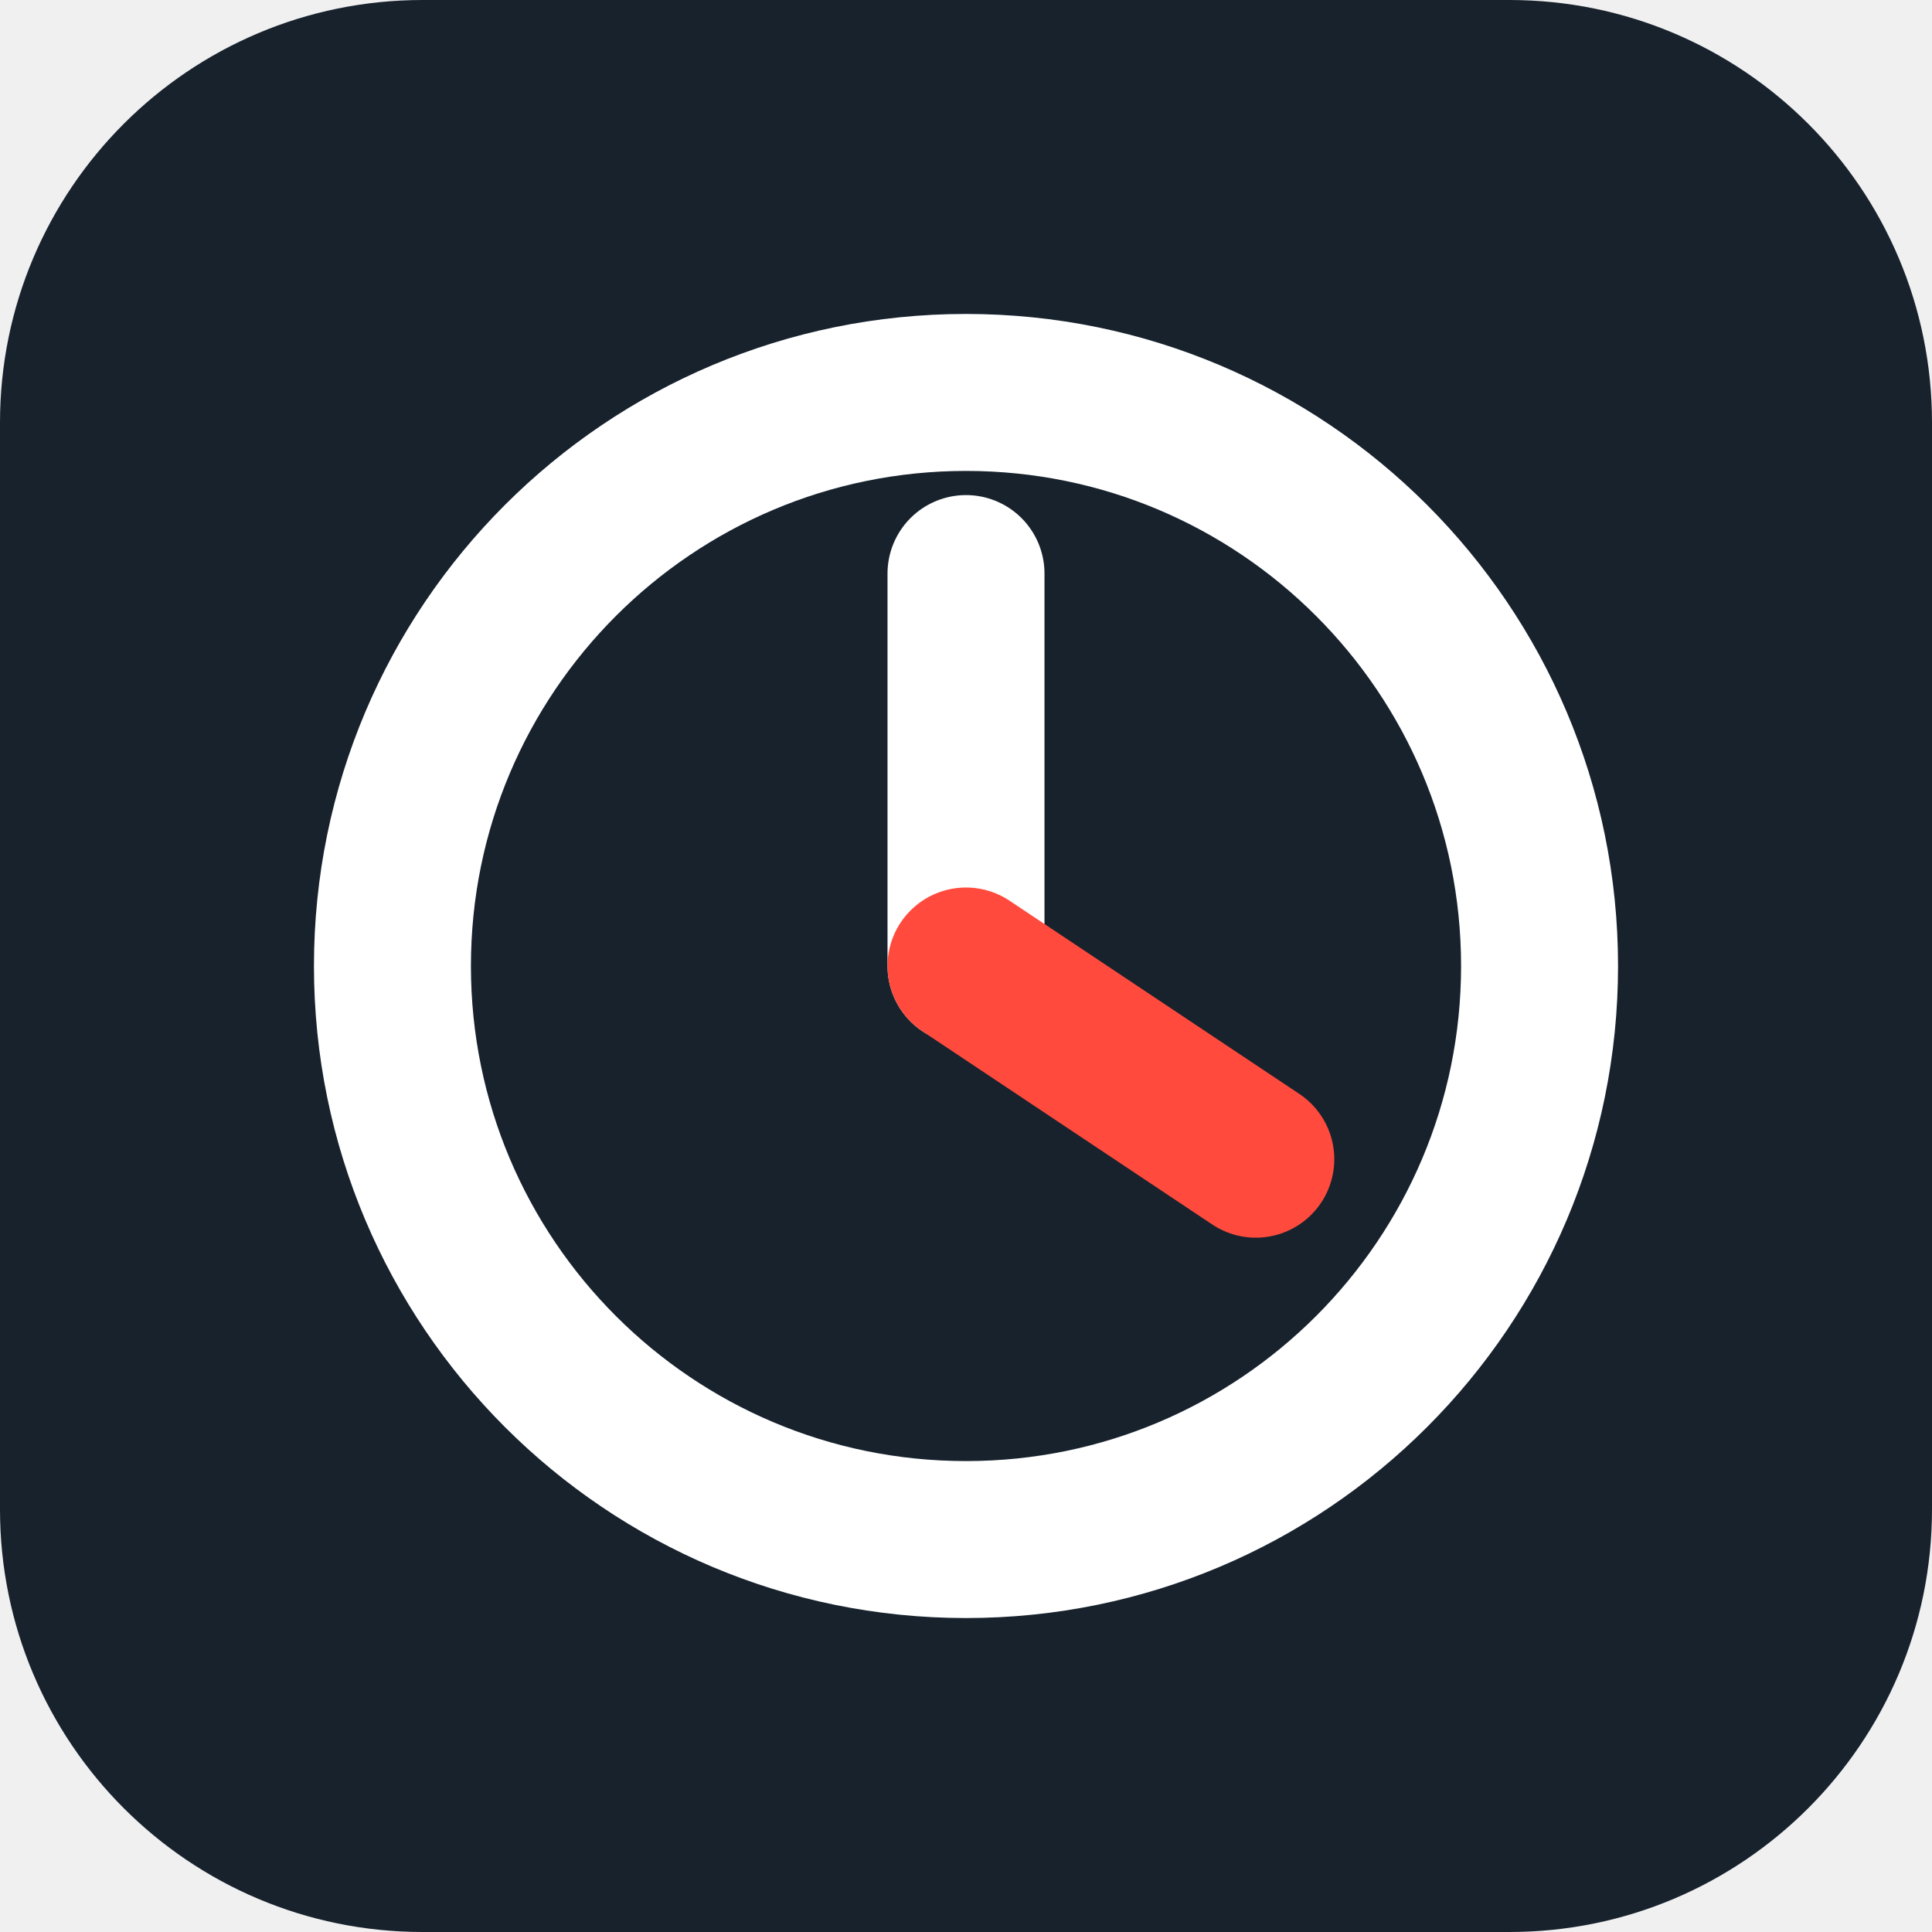
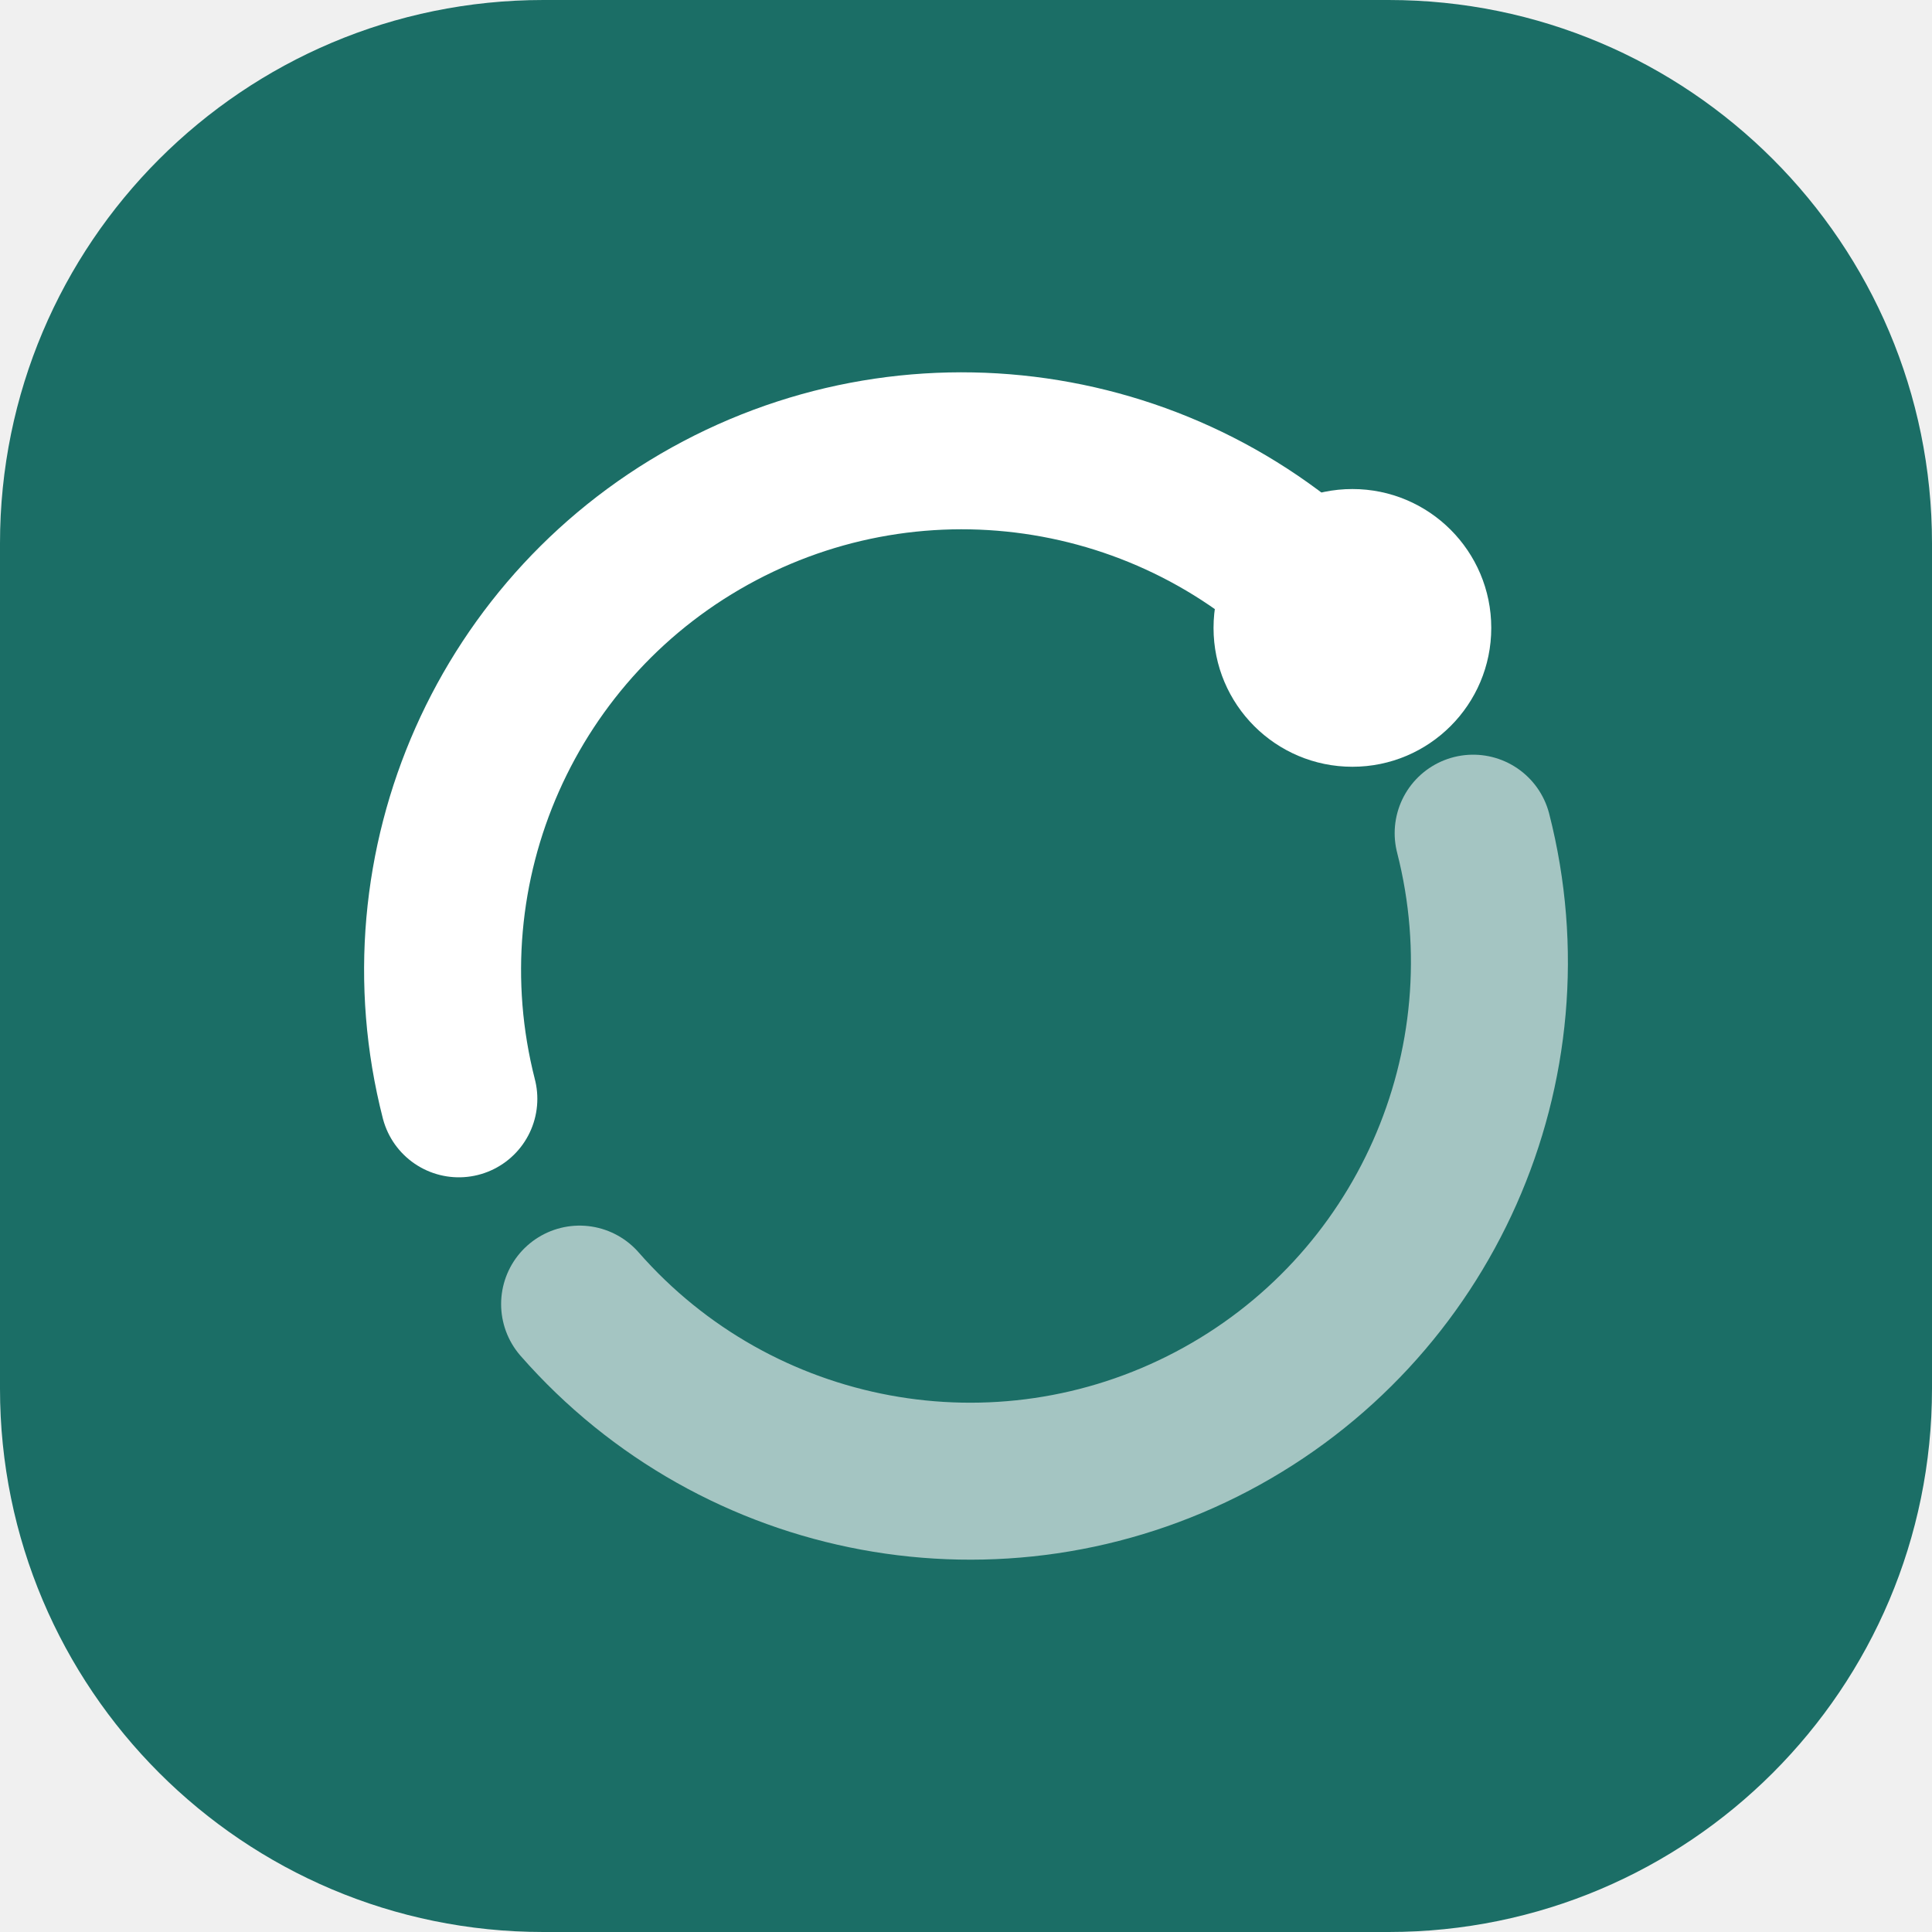
<svg xmlns="http://www.w3.org/2000/svg" viewBox="0 0 32 32">
-   <rect width="32" height="32" rx="7" fill="#17222d" />
-   <circle cx="16" cy="16" r="9.5" fill="none" stroke="#fff" stroke-width="2.6" />
-   <path d="M16 16V9.5" stroke="#fff" stroke-width="2.6" stroke-linecap="round" />
-   <path d="M16 16l4.8 3.2" stroke="#ff4a3d" stroke-width="2.6" stroke-linecap="round" />
+   <rect width="32" height="32" rx="9" fill="#1b6e66" />
+   <g transform="translate(3 3)" fill="none" stroke="#fff" stroke-width="2.6" stroke-linecap="round">
+     <path d="M4.6 15.2A8.6 8.6 0 0 1 19.4 7.4" />
+     <path d="M21.4 10.8A8.6 8.6 0 0 1 6.6 18.6" opacity=".6" />
+   </g>
+   <circle cx="22.4" cy="10.4" r="2.3" fill="#fff" />
</svg>
